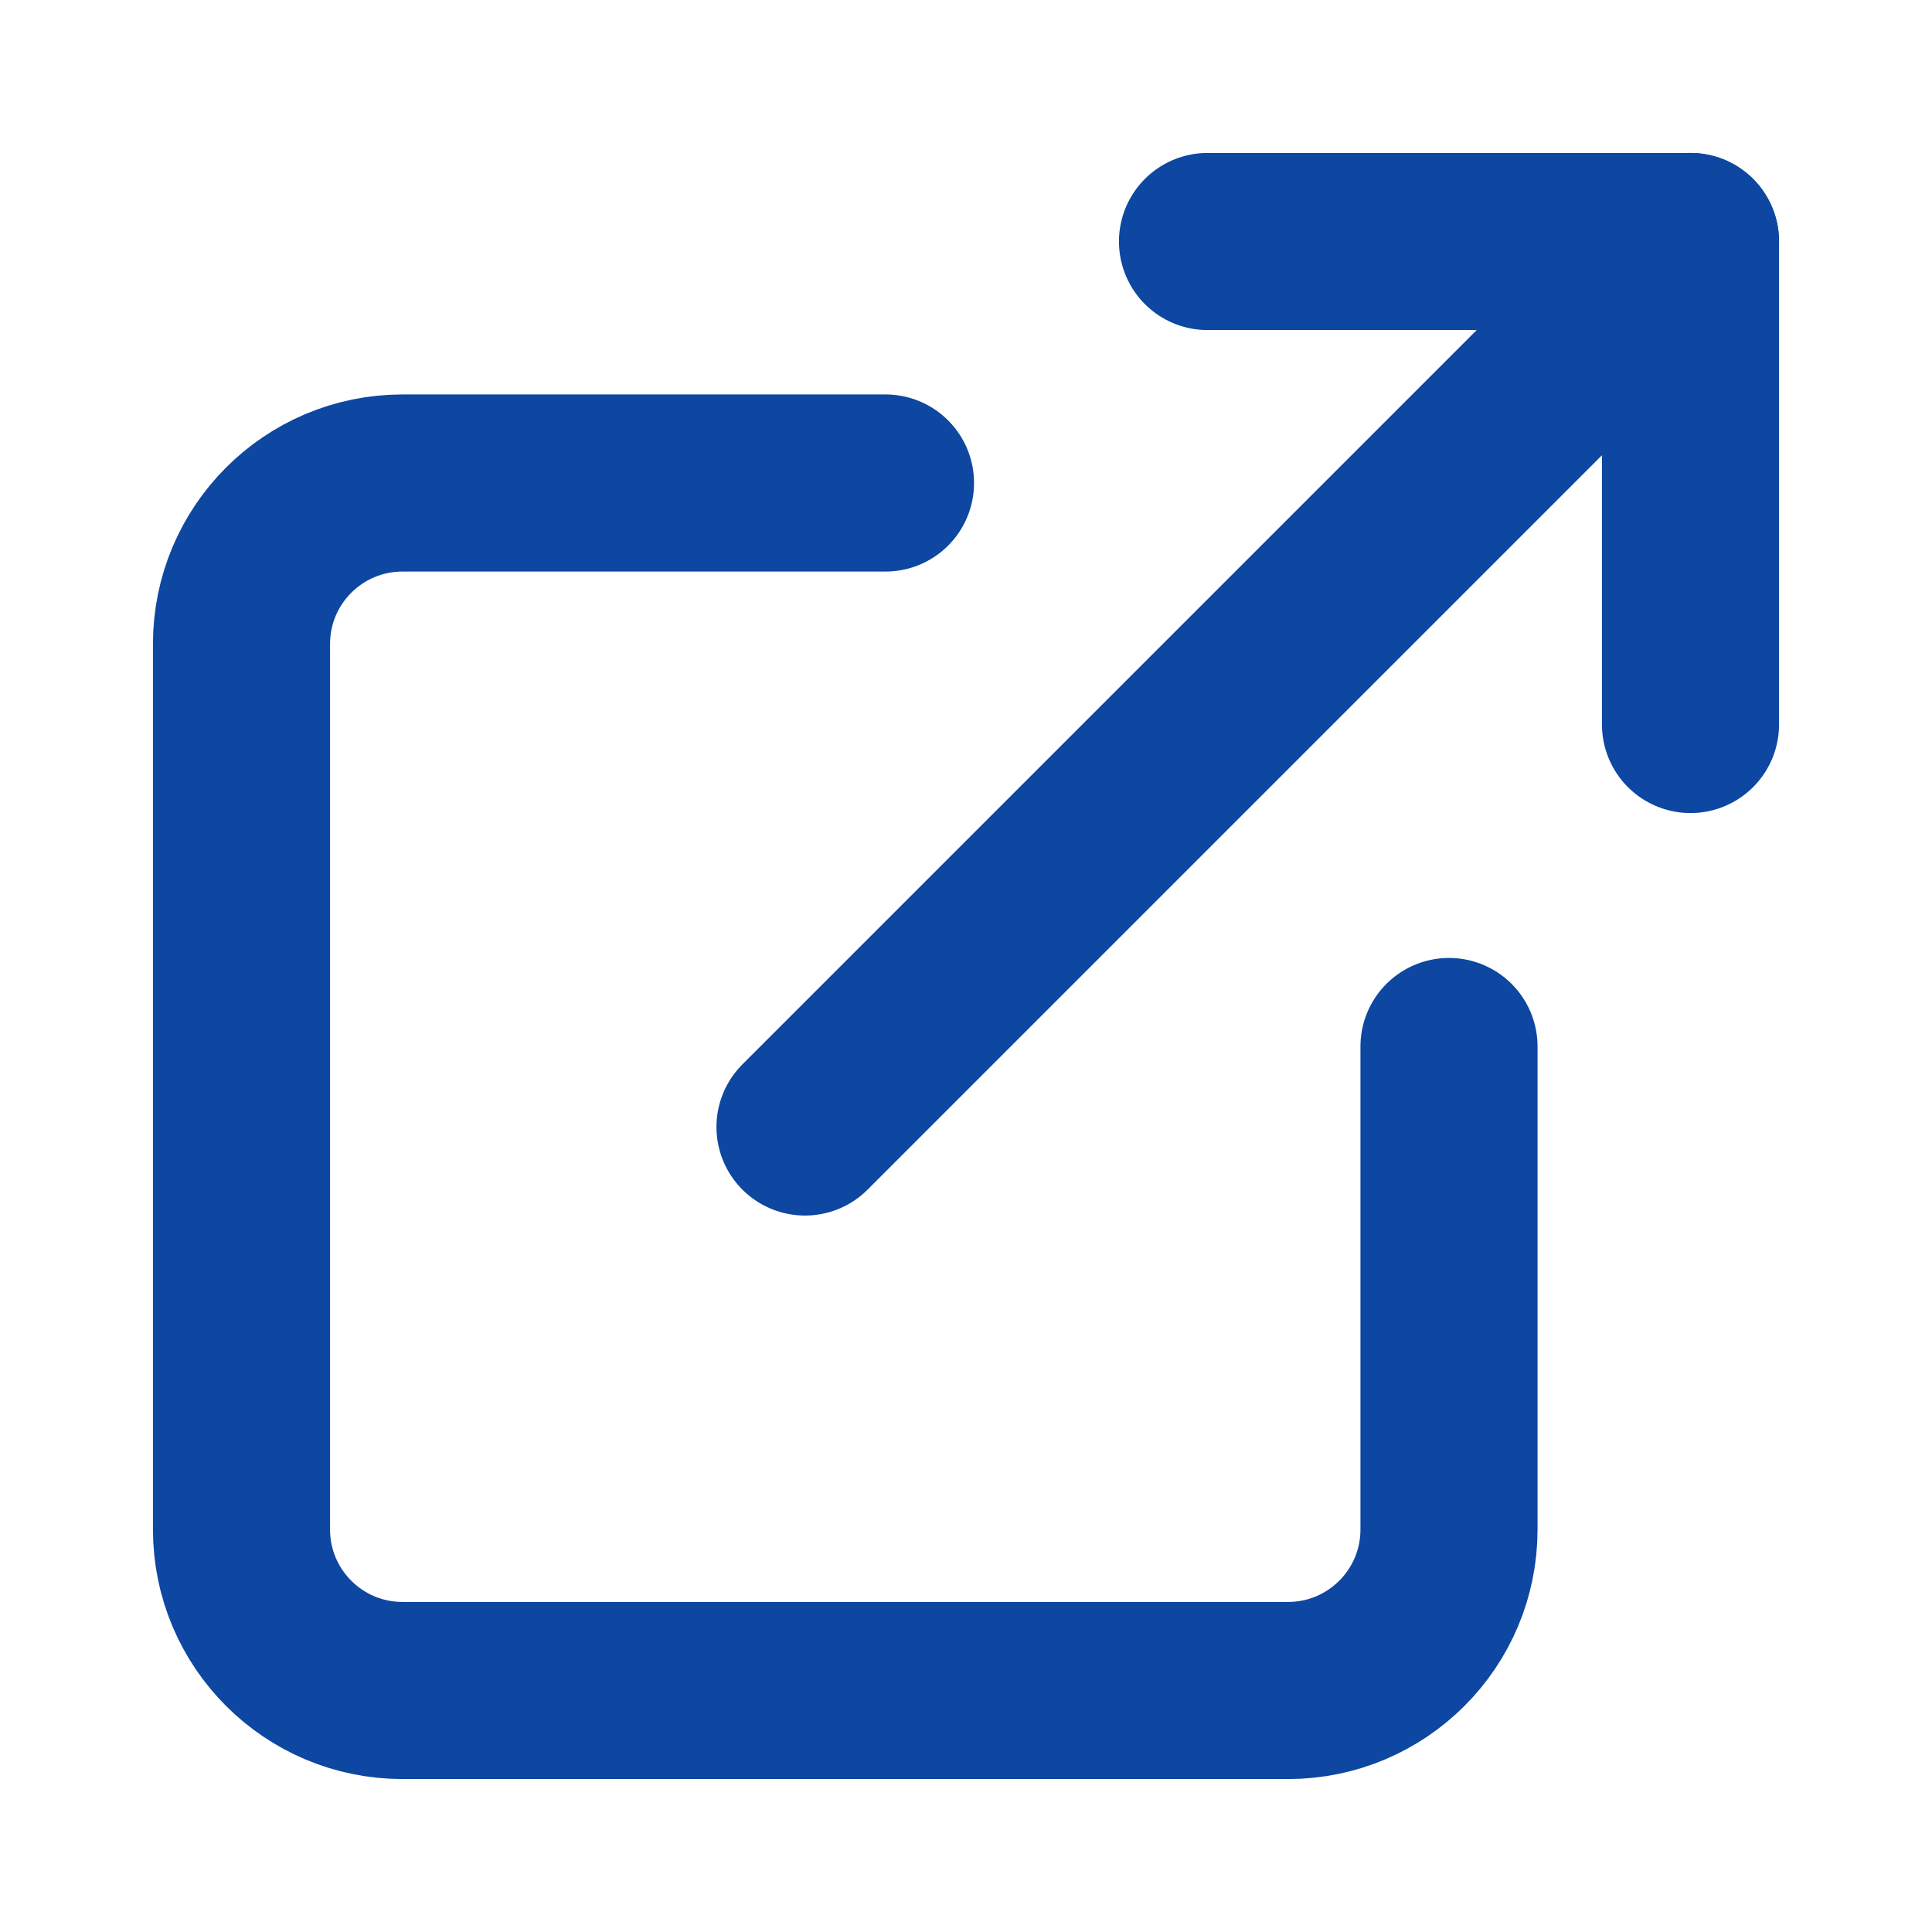
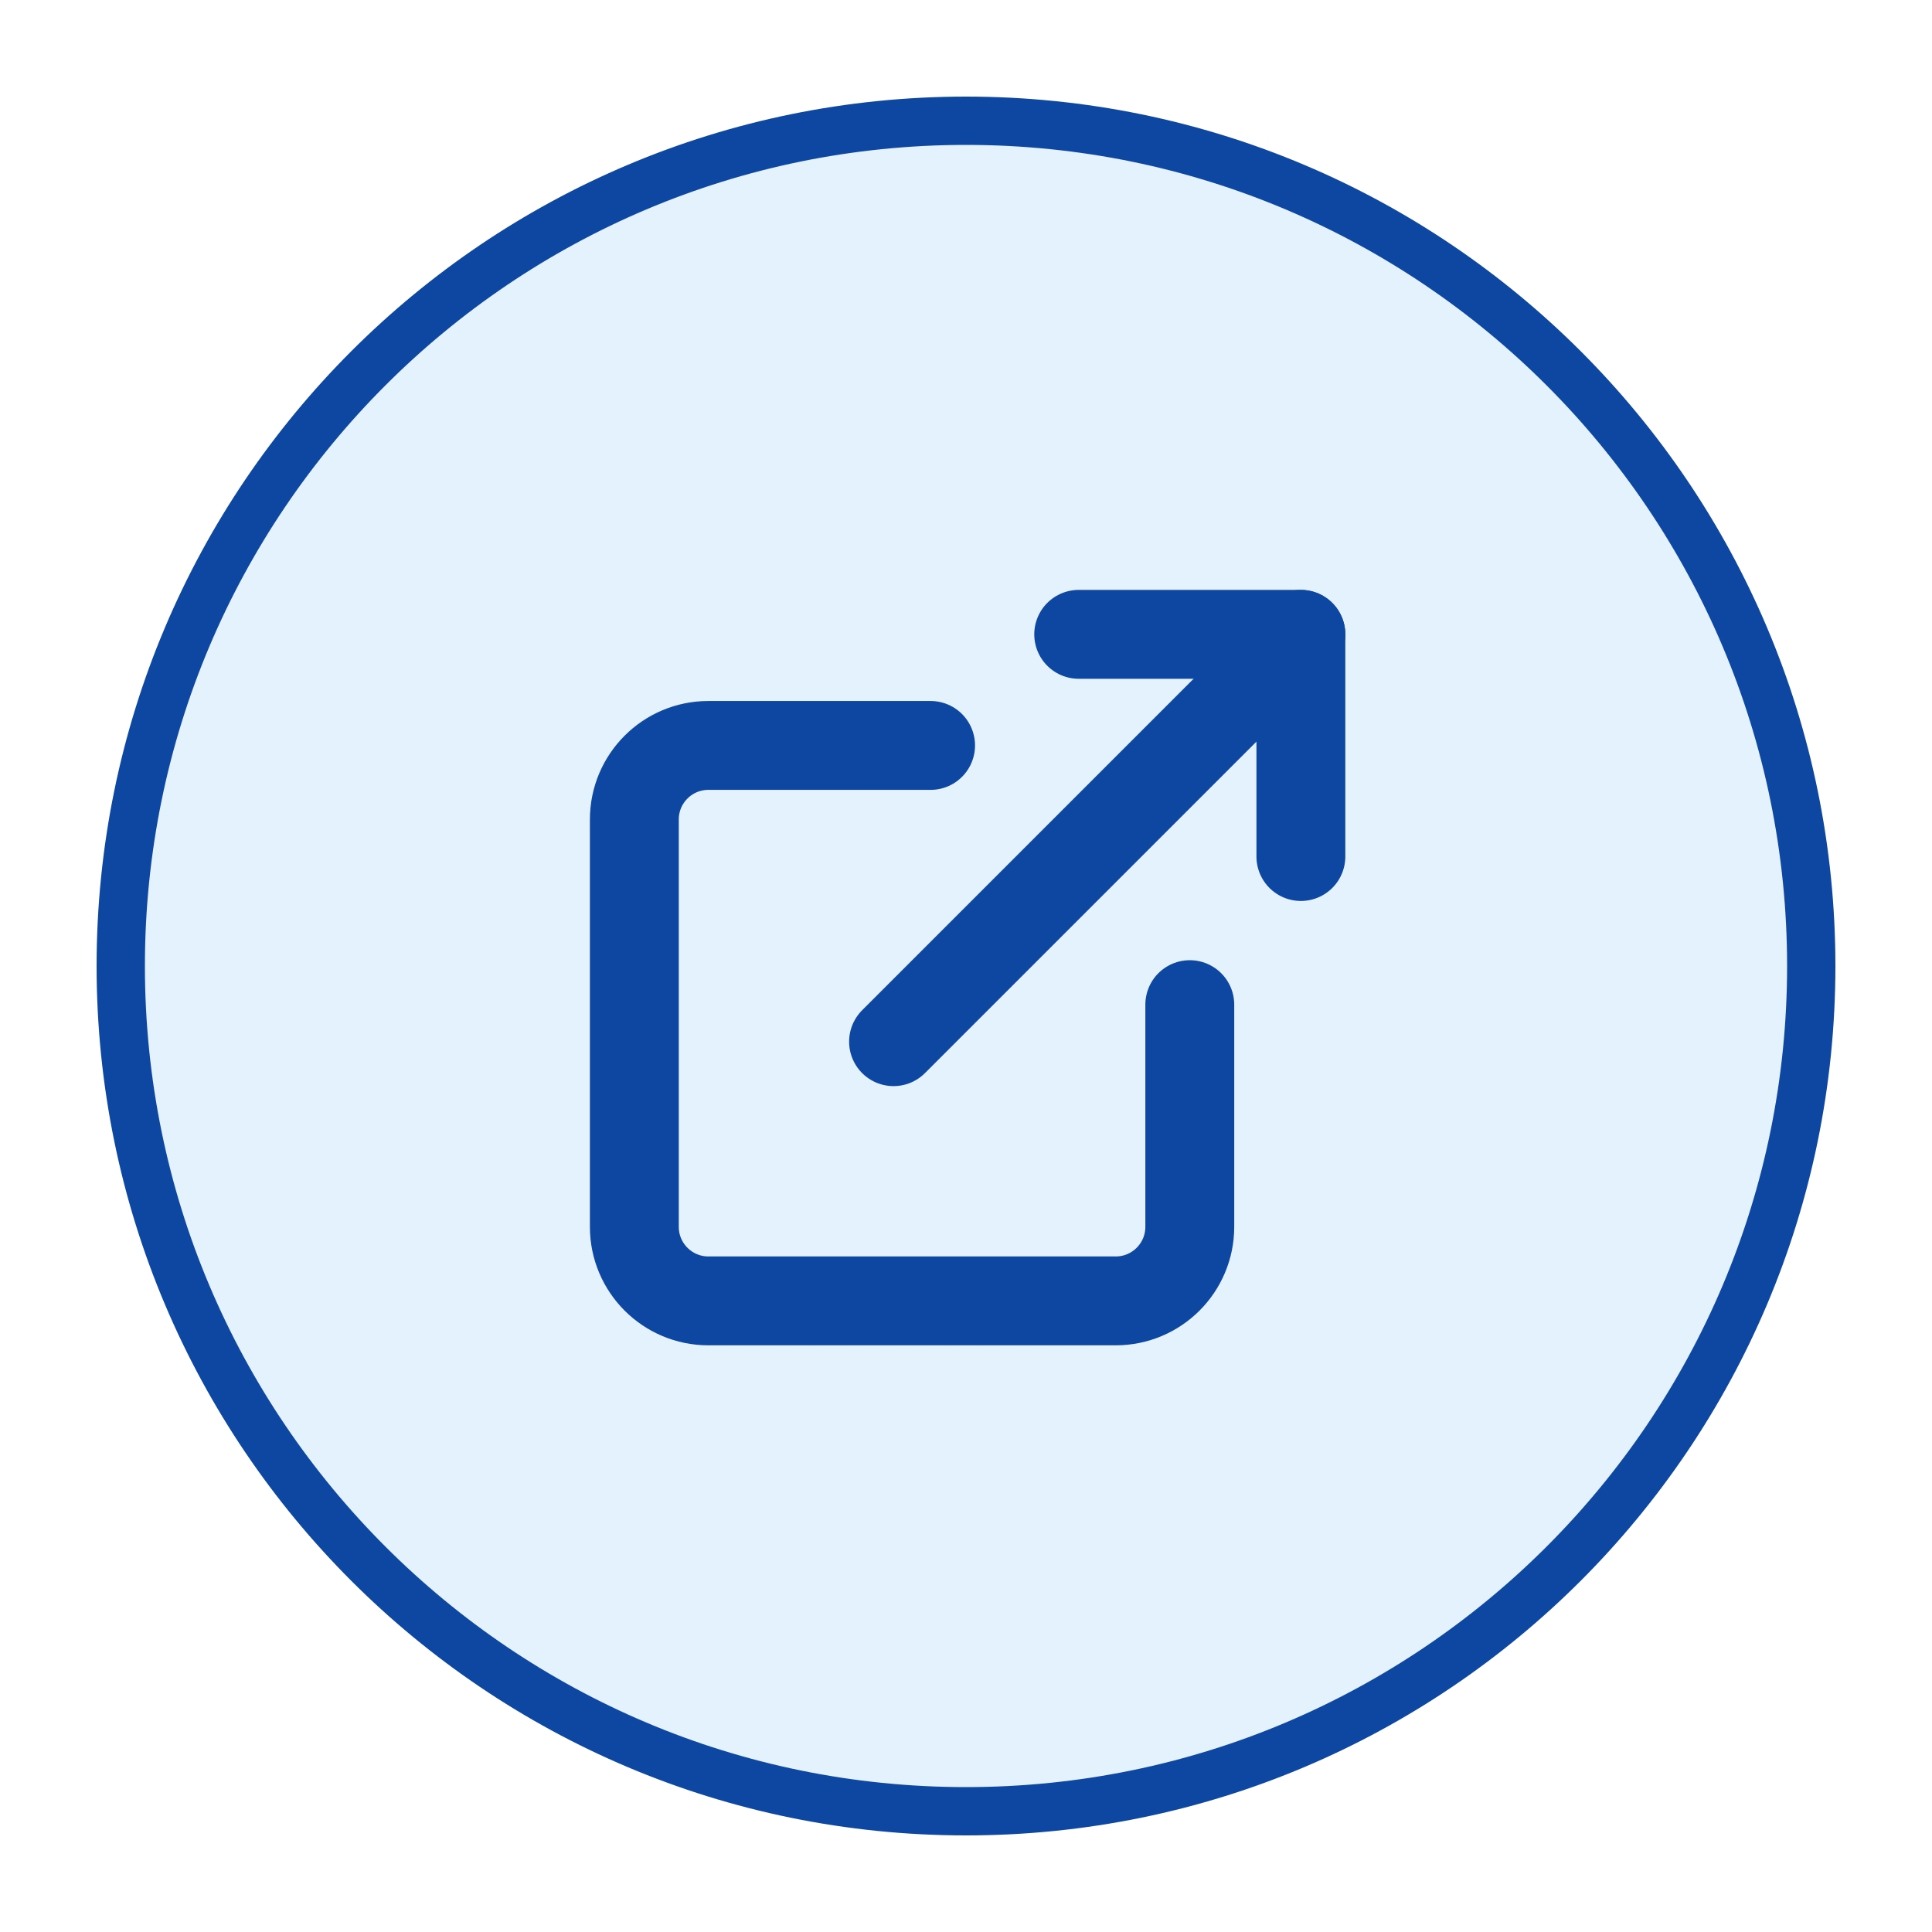
- <svg xmlns="http://www.w3.org/2000/svg" viewBox="0 0 24 24" width="24" height="24" fill="none" stroke="#0D47A1" stroke-width="2.2" stroke-linecap="round" stroke-linejoin="round">
-   <path d="M18 13v6a2 2 0 01-2 2H5a2 2 0 01-2-2V8a2 2 0 012-2h6" />
-   <polyline points="15 3 21 3 21 9" />
-   <line x1="10" y1="14" x2="21" y2="3" />
+ <svg xmlns="http://www.w3.org/2000/svg" viewBox="0 0 48 48" width="48" height="48" role="img" aria-label="External link opens in new tab">
+   <circle cx="24" cy="24" r="21" fill="#E3F2FD" stroke="#0D47A1" stroke-width="1.2" />
+   <g transform="translate(13, 13) scale(0.92)" fill="none" stroke="#0D47A1" stroke-width="2.4" stroke-linecap="round" stroke-linejoin="round">
+     <path d="M18 13v6a2 2 0 01-2 2H5a2 2 0 01-2-2V8a2 2 0 012-2h6" />
+     <polyline points="15 3 21 3 21 9" />
+     <line x1="10" y1="14" x2="21" y2="3" />
+   </g>
</svg>
